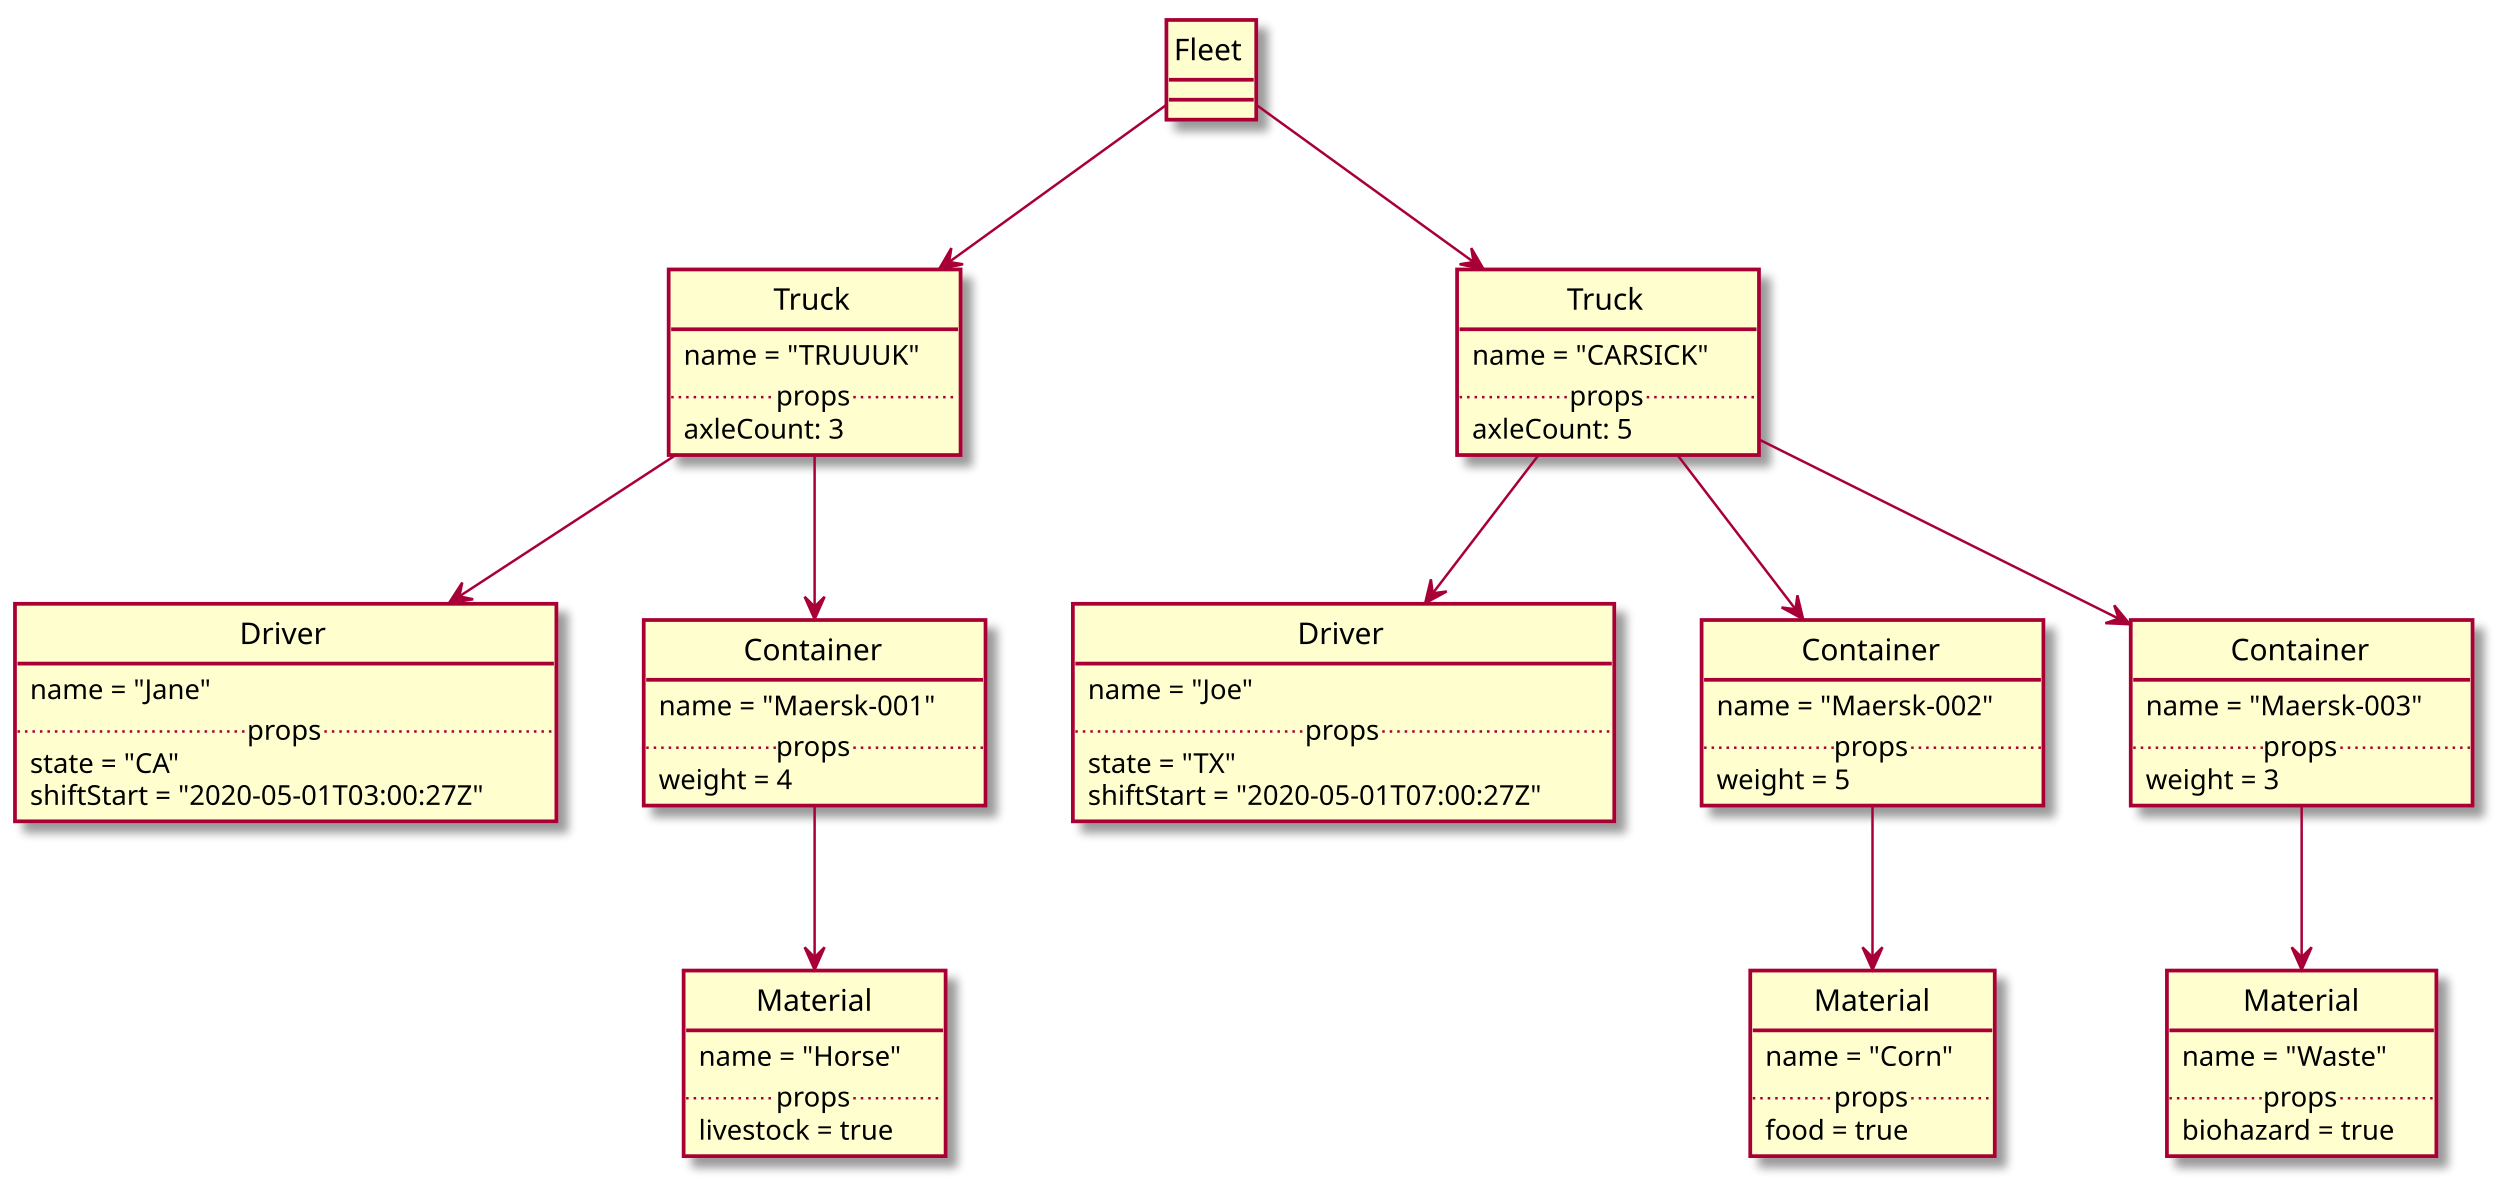
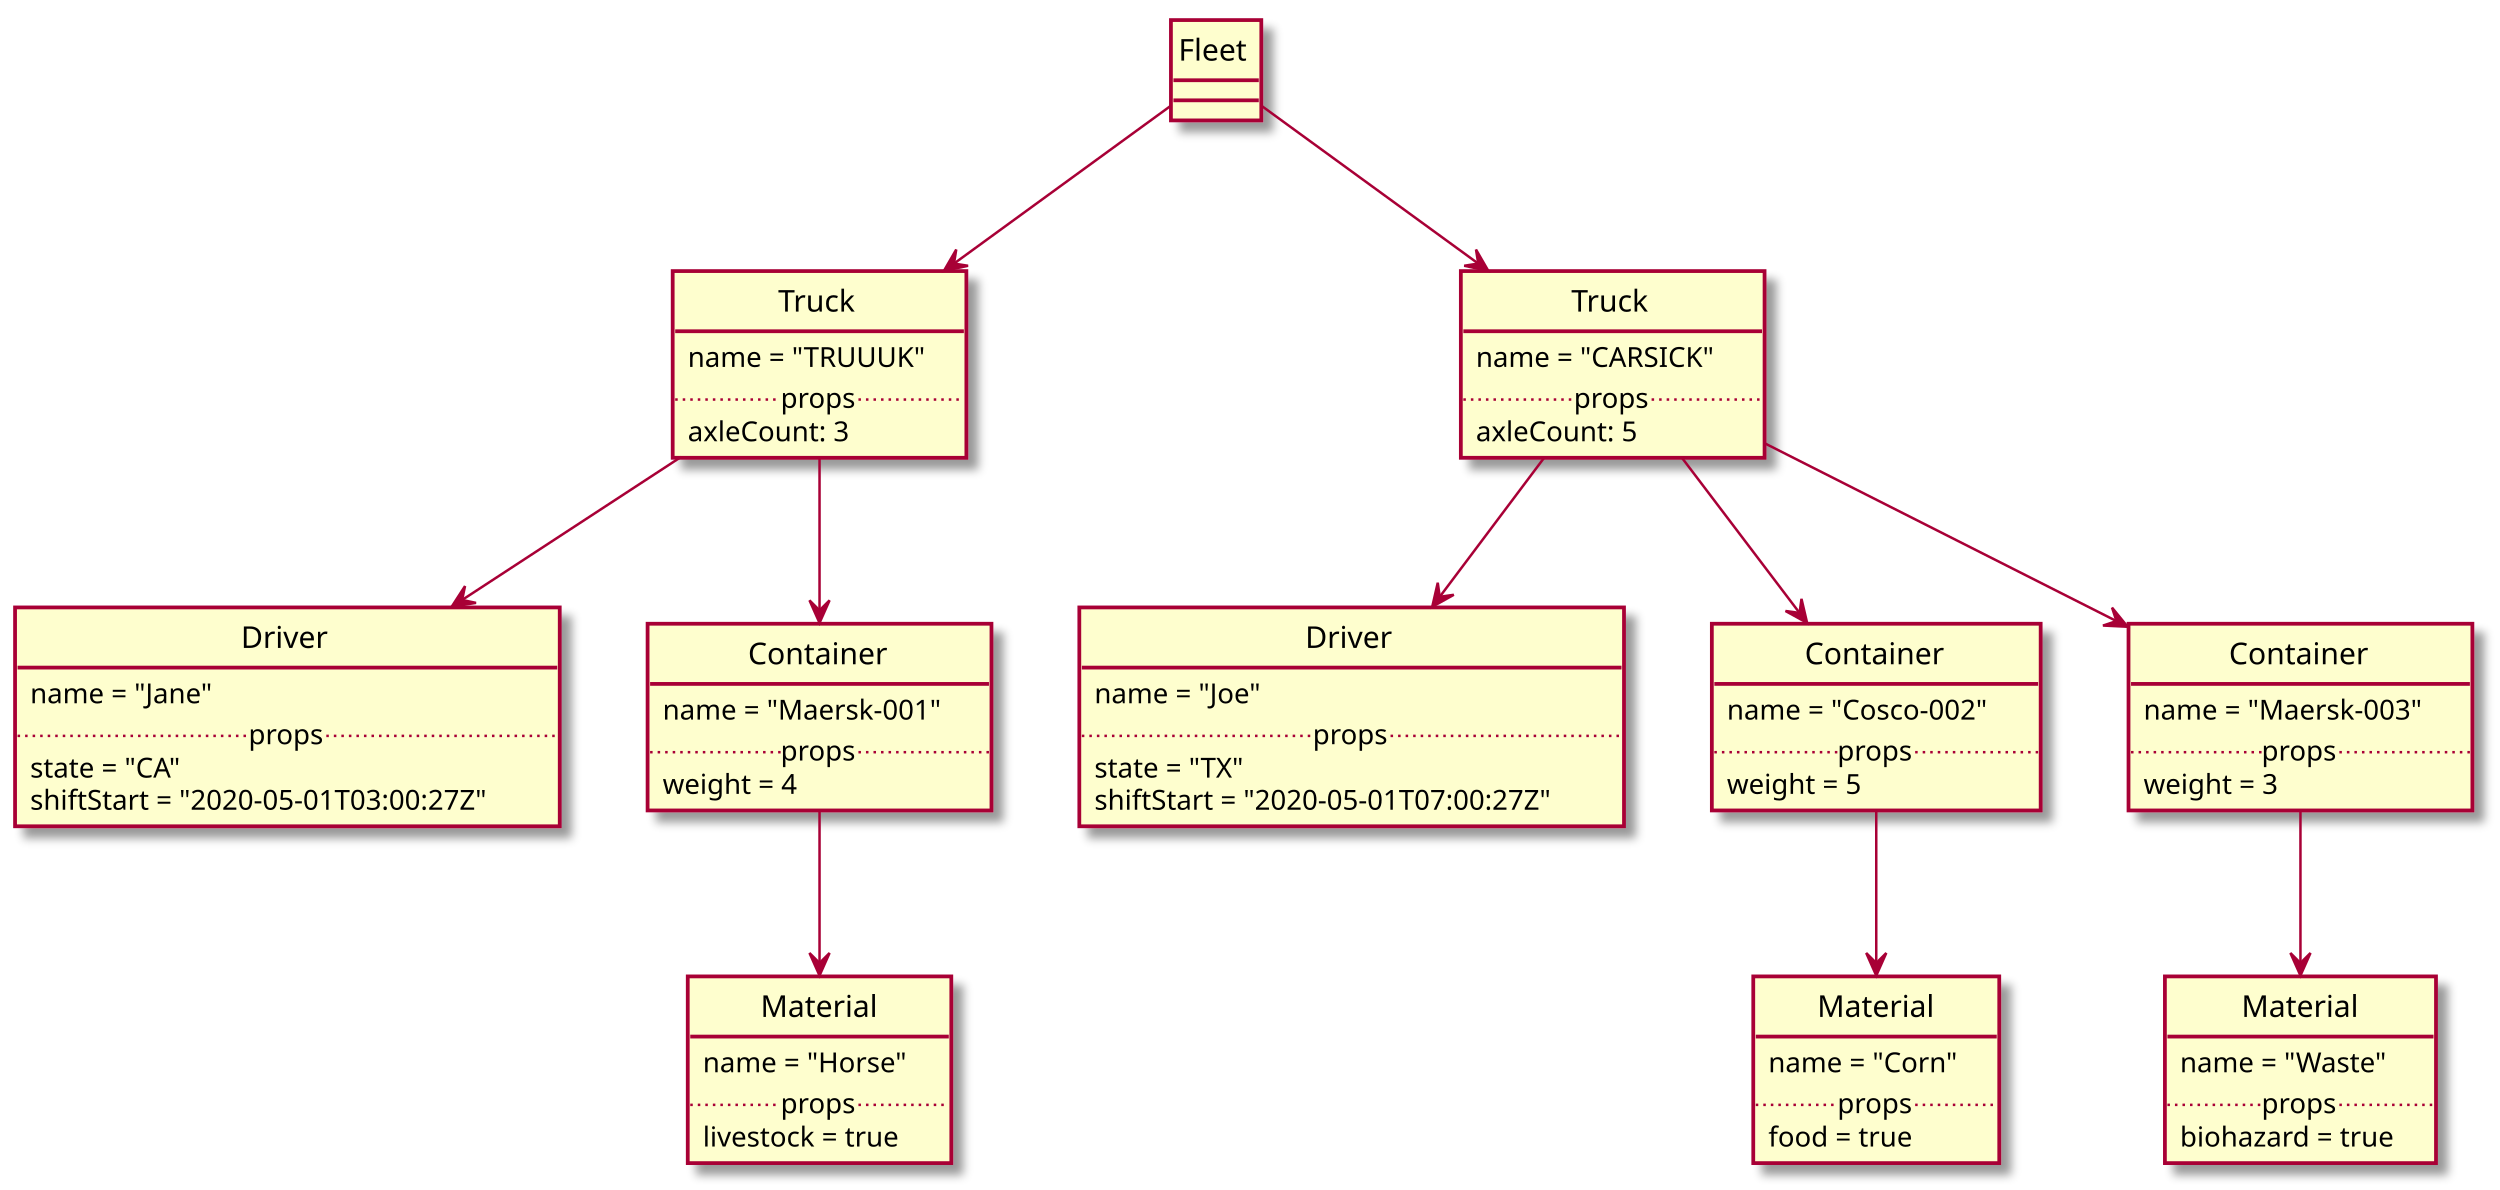
- <svg xmlns="http://www.w3.org/2000/svg" contentScriptType="application/ecmascript" contentStyleType="text/css" height="474px" preserveAspectRatio="none" style="width:1002px;height:474px;" version="1.1" viewBox="0 0 1002 474" width="1002px" zoomAndPan="magnify">
+ <svg xmlns="http://www.w3.org/2000/svg" contentScriptType="application/ecmascript" contentStyleType="text/css" height="474px" preserveAspectRatio="none" style="width:996px;height:474px;" version="1.1" viewBox="0 0 996 474" width="996px" zoomAndPan="magnify">
  <defs>
-     <filter height="300%" id="f16bs5tn84glgx" width="300%" x="-1" y="-1">
+     <filter height="300%" id="f1l6xv2smgdfv9" width="300%" x="-1" y="-1">
      <feGaussianBlur result="blurOut" stdDeviation="2.0" />
      <feColorMatrix in="blurOut" result="blurOut2" type="matrix" values="0 0 0 0 0 0 0 0 0 0 0 0 0 0 0 0 0 0 .4 0" />
      <feOffset dx="4.0" dy="4.0" in="blurOut2" result="blurOut3" />
      <feBlend in="SourceGraphic" in2="blurOut3" mode="normal" />
    </filter>
  </defs>
  <g>
-     <rect fill="#FEFECE" filter="url(#f16bs5tn84glgx)" height="39.969" id="fleet" style="stroke: #A80036; stroke-width: 1.5;" width="36" x="467.5" y="8" />
-     <text fill="#000000" font-family="sans-serif" font-size="12" lengthAdjust="spacingAndGlyphs" textLength="30" x="470.5" y="24.139">Fleet</text>
-     <line style="stroke: #A80036; stroke-width: 1.5;" x1="468.5" x2="502.5" y1="31.969" y2="31.969" />
-     <line style="stroke: #A80036; stroke-width: 1.5;" x1="468.5" x2="502.5" y1="39.969" y2="39.969" />
-     <rect fill="#FEFECE" filter="url(#f16bs5tn84glgx)" height="74.383" id="truck1" style="stroke: #A80036; stroke-width: 1.5;" width="117" x="268" y="108" />
+     <rect fill="#FEFECE" filter="url(#f1l6xv2smgdfv9)" height="39.969" id="fleet" style="stroke: #A80036; stroke-width: 1.5;" width="36" x="466.5" y="8" />
+     <text fill="#000000" font-family="sans-serif" font-size="12" lengthAdjust="spacingAndGlyphs" textLength="30" x="469.5" y="24.139">Fleet</text>
+     <line style="stroke: #A80036; stroke-width: 1.5;" x1="467.5" x2="501.5" y1="31.969" y2="31.969" />
+     <line style="stroke: #A80036; stroke-width: 1.5;" x1="467.5" x2="501.5" y1="39.969" y2="39.969" />
+     <rect fill="#FEFECE" filter="url(#f1l6xv2smgdfv9)" height="74.383" id="truck1" style="stroke: #A80036; stroke-width: 1.5;" width="117" x="268" y="108" />
    <text fill="#000000" font-family="sans-serif" font-size="12" lengthAdjust="spacingAndGlyphs" textLength="33" x="310" y="124.139">Truck</text>
    <line style="stroke: #A80036; stroke-width: 1.5;" x1="269" x2="384" y1="131.969" y2="131.969" />
    <text fill="#000000" font-family="sans-serif" font-size="11" lengthAdjust="spacingAndGlyphs" textLength="105" x="274" y="146.179">name = "TRUUUK"</text>
    <text fill="#000000" font-family="sans-serif" font-size="11" lengthAdjust="spacingAndGlyphs" textLength="72" x="274" y="175.789">axleCount: 3</text>
    <line style="stroke: #A80036; stroke-width: 1.0; stroke-dasharray: 1.0,2.0;" x1="269" x2="311" y1="159.176" y2="159.176" />
    <text fill="#000000" font-family="sans-serif" font-size="11" lengthAdjust="spacingAndGlyphs" textLength="31" x="311" y="162.484">props</text>
    <line style="stroke: #A80036; stroke-width: 1.0; stroke-dasharray: 1.0,2.0;" x1="342" x2="384" y1="159.176" y2="159.176" />
-     <rect fill="#FEFECE" filter="url(#f16bs5tn84glgx)" height="87.188" id="driver1" style="stroke: #A80036; stroke-width: 1.5;" width="217" x="6" y="242" />
+     <rect fill="#FEFECE" filter="url(#f1l6xv2smgdfv9)" height="87.188" id="driver1" style="stroke: #A80036; stroke-width: 1.5;" width="217" x="6" y="242" />
    <text fill="#000000" font-family="sans-serif" font-size="12" lengthAdjust="spacingAndGlyphs" textLength="37" x="96" y="258.139">Driver</text>
    <line style="stroke: #A80036; stroke-width: 1.5;" x1="7" x2="222" y1="265.969" y2="265.969" />
    <text fill="#000000" font-family="sans-serif" font-size="11" lengthAdjust="spacingAndGlyphs" textLength="85" x="12" y="280.179">name = "Jane"</text>
    <text fill="#000000" font-family="sans-serif" font-size="11" lengthAdjust="spacingAndGlyphs" textLength="72" x="12" y="309.789">state = "CA"</text>
    <text fill="#000000" font-family="sans-serif" font-size="11" lengthAdjust="spacingAndGlyphs" textLength="205" x="12" y="322.593">shiftStart = "2020-05-01T03:00:27Z"</text>
    <line style="stroke: #A80036; stroke-width: 1.0; stroke-dasharray: 1.0,2.0;" x1="7" x2="99" y1="293.176" y2="293.176" />
    <text fill="#000000" font-family="sans-serif" font-size="11" lengthAdjust="spacingAndGlyphs" textLength="31" x="99" y="296.484">props</text>
    <line style="stroke: #A80036; stroke-width: 1.0; stroke-dasharray: 1.0,2.0;" x1="130" x2="222" y1="293.176" y2="293.176" />
-     <rect fill="#FEFECE" filter="url(#f16bs5tn84glgx)" height="74.383" id="cont1_1" style="stroke: #A80036; stroke-width: 1.5;" width="137" x="258" y="248.5" />
+     <rect fill="#FEFECE" filter="url(#f1l6xv2smgdfv9)" height="74.383" id="cont1_1" style="stroke: #A80036; stroke-width: 1.5;" width="137" x="258" y="248.5" />
    <text fill="#000000" font-family="sans-serif" font-size="12" lengthAdjust="spacingAndGlyphs" textLength="57" x="298" y="264.639">Container</text>
    <line style="stroke: #A80036; stroke-width: 1.5;" x1="259" x2="394" y1="272.469" y2="272.469" />
    <text fill="#000000" font-family="sans-serif" font-size="11" lengthAdjust="spacingAndGlyphs" textLength="125" x="264" y="286.679">name = "Maersk-001"</text>
    <text fill="#000000" font-family="sans-serif" font-size="11" lengthAdjust="spacingAndGlyphs" textLength="62" x="264" y="316.289">weight = 4</text>
    <line style="stroke: #A80036; stroke-width: 1.0; stroke-dasharray: 1.0,2.0;" x1="259" x2="311" y1="299.676" y2="299.676" />
    <text fill="#000000" font-family="sans-serif" font-size="11" lengthAdjust="spacingAndGlyphs" textLength="31" x="311" y="302.984">props</text>
    <line style="stroke: #A80036; stroke-width: 1.0; stroke-dasharray: 1.0,2.0;" x1="342" x2="394" y1="299.676" y2="299.676" />
-     <rect fill="#FEFECE" filter="url(#f16bs5tn84glgx)" height="74.383" id="material1_1" style="stroke: #A80036; stroke-width: 1.5;" width="105" x="274" y="389" />
+     <rect fill="#FEFECE" filter="url(#f1l6xv2smgdfv9)" height="74.383" id="material1_1" style="stroke: #A80036; stroke-width: 1.5;" width="105" x="274" y="389" />
    <text fill="#000000" font-family="sans-serif" font-size="12" lengthAdjust="spacingAndGlyphs" textLength="47" x="303" y="405.139">Material</text>
    <line style="stroke: #A80036; stroke-width: 1.5;" x1="275" x2="378" y1="412.969" y2="412.969" />
    <text fill="#000000" font-family="sans-serif" font-size="11" lengthAdjust="spacingAndGlyphs" textLength="93" x="280" y="427.179">name = "Horse"</text>
    <text fill="#000000" font-family="sans-serif" font-size="11" lengthAdjust="spacingAndGlyphs" textLength="90" x="280" y="456.789">livestock = true</text>
    <line style="stroke: #A80036; stroke-width: 1.0; stroke-dasharray: 1.0,2.0;" x1="275" x2="311" y1="440.176" y2="440.176" />
    <text fill="#000000" font-family="sans-serif" font-size="11" lengthAdjust="spacingAndGlyphs" textLength="31" x="311" y="443.484">props</text>
    <line style="stroke: #A80036; stroke-width: 1.0; stroke-dasharray: 1.0,2.0;" x1="342" x2="378" y1="440.176" y2="440.176" />
-     <rect fill="#FEFECE" filter="url(#f16bs5tn84glgx)" height="74.383" id="truck2" style="stroke: #A80036; stroke-width: 1.5;" width="121" x="584" y="108" />
-     <text fill="#000000" font-family="sans-serif" font-size="12" lengthAdjust="spacingAndGlyphs" textLength="33" x="628" y="124.139">Truck</text>
-     <line style="stroke: #A80036; stroke-width: 1.5;" x1="585" x2="704" y1="131.969" y2="131.969" />
-     <text fill="#000000" font-family="sans-serif" font-size="11" lengthAdjust="spacingAndGlyphs" textLength="109" x="590" y="146.179">name = "CARSICK"</text>
-     <text fill="#000000" font-family="sans-serif" font-size="11" lengthAdjust="spacingAndGlyphs" textLength="72" x="590" y="175.789">axleCount: 5</text>
-     <line style="stroke: #A80036; stroke-width: 1.0; stroke-dasharray: 1.0,2.0;" x1="585" x2="629" y1="159.176" y2="159.176" />
-     <text fill="#000000" font-family="sans-serif" font-size="11" lengthAdjust="spacingAndGlyphs" textLength="31" x="629" y="162.484">props</text>
-     <line style="stroke: #A80036; stroke-width: 1.0; stroke-dasharray: 1.0,2.0;" x1="660" x2="704" y1="159.176" y2="159.176" />
-     <rect fill="#FEFECE" filter="url(#f16bs5tn84glgx)" height="87.188" id="driver2" style="stroke: #A80036; stroke-width: 1.5;" width="217" x="430" y="242" />
+     <rect fill="#FEFECE" filter="url(#f1l6xv2smgdfv9)" height="74.383" id="truck2" style="stroke: #A80036; stroke-width: 1.5;" width="121" x="582" y="108" />
+     <text fill="#000000" font-family="sans-serif" font-size="12" lengthAdjust="spacingAndGlyphs" textLength="33" x="626" y="124.139">Truck</text>
+     <line style="stroke: #A80036; stroke-width: 1.5;" x1="583" x2="702" y1="131.969" y2="131.969" />
+     <text fill="#000000" font-family="sans-serif" font-size="11" lengthAdjust="spacingAndGlyphs" textLength="109" x="588" y="146.179">name = "CARSICK"</text>
+     <text fill="#000000" font-family="sans-serif" font-size="11" lengthAdjust="spacingAndGlyphs" textLength="72" x="588" y="175.789">axleCount: 5</text>
+     <line style="stroke: #A80036; stroke-width: 1.0; stroke-dasharray: 1.0,2.0;" x1="583" x2="627" y1="159.176" y2="159.176" />
+     <text fill="#000000" font-family="sans-serif" font-size="11" lengthAdjust="spacingAndGlyphs" textLength="31" x="627" y="162.484">props</text>
+     <line style="stroke: #A80036; stroke-width: 1.0; stroke-dasharray: 1.0,2.0;" x1="658" x2="702" y1="159.176" y2="159.176" />
+     <rect fill="#FEFECE" filter="url(#f1l6xv2smgdfv9)" height="87.188" id="driver2" style="stroke: #A80036; stroke-width: 1.5;" width="217" x="430" y="242" />
    <text fill="#000000" font-family="sans-serif" font-size="12" lengthAdjust="spacingAndGlyphs" textLength="37" x="520" y="258.139">Driver</text>
    <line style="stroke: #A80036; stroke-width: 1.5;" x1="431" x2="646" y1="265.969" y2="265.969" />
    <text fill="#000000" font-family="sans-serif" font-size="11" lengthAdjust="spacingAndGlyphs" textLength="78" x="436" y="280.179">name = "Joe"</text>
    <text fill="#000000" font-family="sans-serif" font-size="11" lengthAdjust="spacingAndGlyphs" textLength="71" x="436" y="309.789">state = "TX"</text>
    <text fill="#000000" font-family="sans-serif" font-size="11" lengthAdjust="spacingAndGlyphs" textLength="205" x="436" y="322.593">shiftStart = "2020-05-01T07:00:27Z"</text>
    <line style="stroke: #A80036; stroke-width: 1.0; stroke-dasharray: 1.0,2.0;" x1="431" x2="523" y1="293.176" y2="293.176" />
    <text fill="#000000" font-family="sans-serif" font-size="11" lengthAdjust="spacingAndGlyphs" textLength="31" x="523" y="296.484">props</text>
    <line style="stroke: #A80036; stroke-width: 1.0; stroke-dasharray: 1.0,2.0;" x1="554" x2="646" y1="293.176" y2="293.176" />
-     <rect fill="#FEFECE" filter="url(#f16bs5tn84glgx)" height="74.383" id="cont2_1" style="stroke: #A80036; stroke-width: 1.5;" width="137" x="682" y="248.5" />
-     <text fill="#000000" font-family="sans-serif" font-size="12" lengthAdjust="spacingAndGlyphs" textLength="57" x="722" y="264.639">Container</text>
-     <line style="stroke: #A80036; stroke-width: 1.5;" x1="683" x2="818" y1="272.469" y2="272.469" />
-     <text fill="#000000" font-family="sans-serif" font-size="11" lengthAdjust="spacingAndGlyphs" textLength="125" x="688" y="286.679">name = "Maersk-002"</text>
+     <rect fill="#FEFECE" filter="url(#f1l6xv2smgdfv9)" height="74.383" id="cont2_1" style="stroke: #A80036; stroke-width: 1.5;" width="131" x="682" y="248.5" />
+     <text fill="#000000" font-family="sans-serif" font-size="12" lengthAdjust="spacingAndGlyphs" textLength="57" x="719" y="264.639">Container</text>
+     <line style="stroke: #A80036; stroke-width: 1.5;" x1="683" x2="812" y1="272.469" y2="272.469" />
+     <text fill="#000000" font-family="sans-serif" font-size="11" lengthAdjust="spacingAndGlyphs" textLength="119" x="688" y="286.679">name = "Cosco-002"</text>
    <text fill="#000000" font-family="sans-serif" font-size="11" lengthAdjust="spacingAndGlyphs" textLength="62" x="688" y="316.289">weight = 5</text>
-     <line style="stroke: #A80036; stroke-width: 1.0; stroke-dasharray: 1.0,2.0;" x1="683" x2="735" y1="299.676" y2="299.676" />
-     <text fill="#000000" font-family="sans-serif" font-size="11" lengthAdjust="spacingAndGlyphs" textLength="31" x="735" y="302.984">props</text>
-     <line style="stroke: #A80036; stroke-width: 1.0; stroke-dasharray: 1.0,2.0;" x1="766" x2="818" y1="299.676" y2="299.676" />
-     <rect fill="#FEFECE" filter="url(#f16bs5tn84glgx)" height="74.383" id="material2_1" style="stroke: #A80036; stroke-width: 1.5;" width="98" x="701.5" y="389" />
-     <text fill="#000000" font-family="sans-serif" font-size="12" lengthAdjust="spacingAndGlyphs" textLength="47" x="727" y="405.139">Material</text>
-     <line style="stroke: #A80036; stroke-width: 1.5;" x1="702.5" x2="798.5" y1="412.969" y2="412.969" />
-     <text fill="#000000" font-family="sans-serif" font-size="11" lengthAdjust="spacingAndGlyphs" textLength="86" x="707.5" y="427.179">name = "Corn"</text>
-     <text fill="#000000" font-family="sans-serif" font-size="11" lengthAdjust="spacingAndGlyphs" textLength="65" x="707.5" y="456.789">food = true</text>
-     <line style="stroke: #A80036; stroke-width: 1.0; stroke-dasharray: 1.0,2.0;" x1="702.5" x2="735" y1="440.176" y2="440.176" />
-     <text fill="#000000" font-family="sans-serif" font-size="11" lengthAdjust="spacingAndGlyphs" textLength="31" x="735" y="443.484">props</text>
-     <line style="stroke: #A80036; stroke-width: 1.0; stroke-dasharray: 1.0,2.0;" x1="766" x2="798.5" y1="440.176" y2="440.176" />
-     <rect fill="#FEFECE" filter="url(#f16bs5tn84glgx)" height="74.383" id="cont2_2" style="stroke: #A80036; stroke-width: 1.5;" width="137" x="854" y="248.5" />
-     <text fill="#000000" font-family="sans-serif" font-size="12" lengthAdjust="spacingAndGlyphs" textLength="57" x="894" y="264.639">Container</text>
-     <line style="stroke: #A80036; stroke-width: 1.5;" x1="855" x2="990" y1="272.469" y2="272.469" />
-     <text fill="#000000" font-family="sans-serif" font-size="11" lengthAdjust="spacingAndGlyphs" textLength="125" x="860" y="286.679">name = "Maersk-003"</text>
-     <text fill="#000000" font-family="sans-serif" font-size="11" lengthAdjust="spacingAndGlyphs" textLength="62" x="860" y="316.289">weight = 3</text>
-     <line style="stroke: #A80036; stroke-width: 1.0; stroke-dasharray: 1.0,2.0;" x1="855" x2="907" y1="299.676" y2="299.676" />
-     <text fill="#000000" font-family="sans-serif" font-size="11" lengthAdjust="spacingAndGlyphs" textLength="31" x="907" y="302.984">props</text>
-     <line style="stroke: #A80036; stroke-width: 1.0; stroke-dasharray: 1.0,2.0;" x1="938" x2="990" y1="299.676" y2="299.676" />
-     <rect fill="#FEFECE" filter="url(#f16bs5tn84glgx)" height="74.383" id="material2_2" style="stroke: #A80036; stroke-width: 1.5;" width="108" x="868.5" y="389" />
-     <text fill="#000000" font-family="sans-serif" font-size="12" lengthAdjust="spacingAndGlyphs" textLength="47" x="899" y="405.139">Material</text>
-     <line style="stroke: #A80036; stroke-width: 1.5;" x1="869.5" x2="975.5" y1="412.969" y2="412.969" />
-     <text fill="#000000" font-family="sans-serif" font-size="11" lengthAdjust="spacingAndGlyphs" textLength="96" x="874.5" y="427.179">name = "Waste"</text>
-     <text fill="#000000" font-family="sans-serif" font-size="11" lengthAdjust="spacingAndGlyphs" textLength="96" x="874.5" y="456.789">biohazard = true</text>
-     <line style="stroke: #A80036; stroke-width: 1.0; stroke-dasharray: 1.0,2.0;" x1="869.5" x2="907" y1="440.176" y2="440.176" />
-     <text fill="#000000" font-family="sans-serif" font-size="11" lengthAdjust="spacingAndGlyphs" textLength="31" x="907" y="443.484">props</text>
-     <line style="stroke: #A80036; stroke-width: 1.0; stroke-dasharray: 1.0,2.0;" x1="938" x2="975.5" y1="440.176" y2="440.176" />
-     <path d="M467.261,42.192 C446.269,57.375 410.819,83.015 380.747,104.765 " fill="none" id="fleet-&gt;truck1" style="stroke: #A80036; stroke-width: 1.0;" />
-     <polygon fill="#A80036" points="376.352,107.944,385.989,105.911,380.404,105.014,381.301,99.429,376.352,107.944" style="stroke: #A80036; stroke-width: 1.0;" />
+     <line style="stroke: #A80036; stroke-width: 1.0; stroke-dasharray: 1.0,2.0;" x1="683" x2="732" y1="299.676" y2="299.676" />
+     <text fill="#000000" font-family="sans-serif" font-size="11" lengthAdjust="spacingAndGlyphs" textLength="31" x="732" y="302.984">props</text>
+     <line style="stroke: #A80036; stroke-width: 1.0; stroke-dasharray: 1.0,2.0;" x1="763" x2="812" y1="299.676" y2="299.676" />
+     <rect fill="#FEFECE" filter="url(#f1l6xv2smgdfv9)" height="74.383" id="material2_1" style="stroke: #A80036; stroke-width: 1.5;" width="98" x="698.5" y="389" />
+     <text fill="#000000" font-family="sans-serif" font-size="12" lengthAdjust="spacingAndGlyphs" textLength="47" x="724" y="405.139">Material</text>
+     <line style="stroke: #A80036; stroke-width: 1.5;" x1="699.5" x2="795.5" y1="412.969" y2="412.969" />
+     <text fill="#000000" font-family="sans-serif" font-size="11" lengthAdjust="spacingAndGlyphs" textLength="86" x="704.5" y="427.179">name = "Corn"</text>
+     <text fill="#000000" font-family="sans-serif" font-size="11" lengthAdjust="spacingAndGlyphs" textLength="65" x="704.5" y="456.789">food = true</text>
+     <line style="stroke: #A80036; stroke-width: 1.0; stroke-dasharray: 1.0,2.0;" x1="699.5" x2="732" y1="440.176" y2="440.176" />
+     <text fill="#000000" font-family="sans-serif" font-size="11" lengthAdjust="spacingAndGlyphs" textLength="31" x="732" y="443.484">props</text>
+     <line style="stroke: #A80036; stroke-width: 1.0; stroke-dasharray: 1.0,2.0;" x1="763" x2="795.5" y1="440.176" y2="440.176" />
+     <rect fill="#FEFECE" filter="url(#f1l6xv2smgdfv9)" height="74.383" id="cont2_2" style="stroke: #A80036; stroke-width: 1.5;" width="137" x="848" y="248.5" />
+     <text fill="#000000" font-family="sans-serif" font-size="12" lengthAdjust="spacingAndGlyphs" textLength="57" x="888" y="264.639">Container</text>
+     <line style="stroke: #A80036; stroke-width: 1.5;" x1="849" x2="984" y1="272.469" y2="272.469" />
+     <text fill="#000000" font-family="sans-serif" font-size="11" lengthAdjust="spacingAndGlyphs" textLength="125" x="854" y="286.679">name = "Maersk-003"</text>
+     <text fill="#000000" font-family="sans-serif" font-size="11" lengthAdjust="spacingAndGlyphs" textLength="62" x="854" y="316.289">weight = 3</text>
+     <line style="stroke: #A80036; stroke-width: 1.0; stroke-dasharray: 1.0,2.0;" x1="849" x2="901" y1="299.676" y2="299.676" />
+     <text fill="#000000" font-family="sans-serif" font-size="11" lengthAdjust="spacingAndGlyphs" textLength="31" x="901" y="302.984">props</text>
+     <line style="stroke: #A80036; stroke-width: 1.0; stroke-dasharray: 1.0,2.0;" x1="932" x2="984" y1="299.676" y2="299.676" />
+     <rect fill="#FEFECE" filter="url(#f1l6xv2smgdfv9)" height="74.383" id="material2_2" style="stroke: #A80036; stroke-width: 1.5;" width="108" x="862.5" y="389" />
+     <text fill="#000000" font-family="sans-serif" font-size="12" lengthAdjust="spacingAndGlyphs" textLength="47" x="893" y="405.139">Material</text>
+     <line style="stroke: #A80036; stroke-width: 1.5;" x1="863.5" x2="969.5" y1="412.969" y2="412.969" />
+     <text fill="#000000" font-family="sans-serif" font-size="11" lengthAdjust="spacingAndGlyphs" textLength="96" x="868.5" y="427.179">name = "Waste"</text>
+     <text fill="#000000" font-family="sans-serif" font-size="11" lengthAdjust="spacingAndGlyphs" textLength="96" x="868.5" y="456.789">biohazard = true</text>
+     <line style="stroke: #A80036; stroke-width: 1.0; stroke-dasharray: 1.0,2.0;" x1="863.5" x2="901" y1="440.176" y2="440.176" />
+     <text fill="#000000" font-family="sans-serif" font-size="11" lengthAdjust="spacingAndGlyphs" textLength="31" x="901" y="443.484">props</text>
+     <line style="stroke: #A80036; stroke-width: 1.0; stroke-dasharray: 1.0,2.0;" x1="932" x2="969.5" y1="440.176" y2="440.176" />
+     <path d="M466.375,42.192 C445.516,57.375 410.288,83.015 380.406,104.765 " fill="none" id="fleet-&gt;truck1" style="stroke: #A80036; stroke-width: 1.0;" />
+     <polygon fill="#A80036" points="376.038,107.944,385.668,105.881,380.08,105.001,380.96,99.413,376.038,107.944" style="stroke: #A80036; stroke-width: 1.0;" />
    <path d="M271.353,182.028 C244.801,199.374 212.671,220.365 184.422,238.82 " fill="none" id="truck1-&gt;driver1" style="stroke: #A80036; stroke-width: 1.0;" />
    <polygon fill="#A80036" points="179.923,241.759,189.645,240.185,184.109,239.024,185.269,233.488,179.923,241.759" style="stroke: #A80036; stroke-width: 1.0;" />
    <path d="M326.5,182.028 C326.5,200.636 326.5,223.439 326.5,242.807 " fill="none" id="truck1-&gt;cont1_1" style="stroke: #A80036; stroke-width: 1.0;" />
    <polygon fill="#A80036" points="326.5,248.172,330.5,239.172,326.5,243.172,322.5,239.172,326.5,248.172" style="stroke: #A80036; stroke-width: 1.0;" />
    <path d="M326.5,322.528 C326.5,341.136 326.5,363.939 326.5,383.307 " fill="none" id="cont1_1-&gt;material1_1" style="stroke: #A80036; stroke-width: 1.0;" />
    <polygon fill="#A80036" points="326.5,388.672,330.5,379.672,326.5,383.672,322.5,379.672,326.5,388.672" style="stroke: #A80036; stroke-width: 1.0;" />
-     <path d="M503.739,42.192 C524.731,57.375 560.181,83.015 590.253,104.765 " fill="none" id="fleet-&gt;truck2" style="stroke: #A80036; stroke-width: 1.0;" />
-     <polygon fill="#A80036" points="594.648,107.944,589.699,99.429,590.596,105.014,585.011,105.911,594.648,107.944" style="stroke: #A80036; stroke-width: 1.0;" />
-     <path d="M616.926,182.028 C603.924,199.017 588.245,219.503 574.335,237.678 " fill="none" id="truck2-&gt;driver2" style="stroke: #A80036; stroke-width: 1.0;" />
-     <polygon fill="#A80036" points="571.211,241.759,579.857,237.043,574.25,237.788,573.505,232.181,571.211,241.759" style="stroke: #A80036; stroke-width: 1.0;" />
-     <path d="M672.074,182.028 C686.559,200.954 704.365,224.22 719.348,243.797 " fill="none" id="truck2-&gt;cont2_1" style="stroke: #A80036; stroke-width: 1.0;" />
-     <polygon fill="#A80036" points="722.696,248.172,720.4,238.595,719.656,244.202,714.048,243.458,722.696,248.172" style="stroke: #A80036; stroke-width: 1.0;" />
-     <path d="M750.5,322.528 C750.5,341.136 750.5,363.939 750.5,383.307 " fill="none" id="cont2_1-&gt;material2_1" style="stroke: #A80036; stroke-width: 1.0;" />
-     <polygon fill="#A80036" points="750.5,388.672,754.5,379.672,750.5,383.672,746.5,379.672,750.5,388.672" style="stroke: #A80036; stroke-width: 1.0;" />
-     <path d="M705.165,176.223 C747.486,197.308 804.193,225.559 849.07,247.917 " fill="none" id="truck2-&gt;cont2_2" style="stroke: #A80036; stroke-width: 1.0;" />
-     <polygon fill="#A80036" points="853.651,250.199,847.379,242.605,849.176,247.969,843.812,249.766,853.651,250.199" style="stroke: #A80036; stroke-width: 1.0;" />
-     <path d="M922.5,322.528 C922.5,341.136 922.5,363.939 922.5,383.307 " fill="none" id="cont2_2-&gt;material2_2" style="stroke: #A80036; stroke-width: 1.0;" />
-     <polygon fill="#A80036" points="922.5,388.672,926.5,379.672,922.5,383.672,918.5,379.672,922.5,388.672" style="stroke: #A80036; stroke-width: 1.0;" />
+     <path d="M502.625,42.192 C523.484,57.375 558.712,83.015 588.594,104.765 " fill="none" id="fleet-&gt;truck2" style="stroke: #A80036; stroke-width: 1.0;" />
+     <polygon fill="#A80036" points="592.962,107.944,588.04,99.413,588.92,105.001,583.332,105.881,592.962,107.944" style="stroke: #A80036; stroke-width: 1.0;" />
+     <path d="M615.447,182.028 C602.689,199.017 587.307,219.503 573.659,237.678 " fill="none" id="truck2-&gt;driver2" style="stroke: #A80036; stroke-width: 1.0;" />
+     <polygon fill="#A80036" points="570.594,241.759,579.197,236.964,573.596,237.761,572.8,232.16,570.594,241.759" style="stroke: #A80036; stroke-width: 1.0;" />
+     <path d="M669.813,182.028 C684.162,200.954 701.801,224.22 716.642,243.797 " fill="none" id="truck2-&gt;cont2_1" style="stroke: #A80036; stroke-width: 1.0;" />
+     <polygon fill="#A80036" points="719.959,248.172,717.71,238.583,716.939,244.187,711.335,243.416,719.959,248.172" style="stroke: #A80036; stroke-width: 1.0;" />
+     <path d="M747.5,322.528 C747.5,341.136 747.5,363.939 747.5,383.307 " fill="none" id="cont2_1-&gt;material2_1" style="stroke: #A80036; stroke-width: 1.0;" />
+     <polygon fill="#A80036" points="747.5,388.672,751.5,379.672,747.5,383.672,743.5,379.672,747.5,388.672" style="stroke: #A80036; stroke-width: 1.0;" />
+     <path d="M703.309,176.738 C744.617,197.618 799.475,225.347 843.198,247.448 " fill="none" id="truck2-&gt;cont2_2" style="stroke: #A80036; stroke-width: 1.0;" />
+     <polygon fill="#A80036" points="847.662,249.704,841.435,242.073,843.2,247.448,837.825,249.213,847.662,249.704" style="stroke: #A80036; stroke-width: 1.0;" />
+     <path d="M916.5,322.528 C916.5,341.136 916.5,363.939 916.5,383.307 " fill="none" id="cont2_2-&gt;material2_2" style="stroke: #A80036; stroke-width: 1.0;" />
+     <polygon fill="#A80036" points="916.5,388.672,920.5,379.672,916.5,383.672,912.5,379.672,916.5,388.672" style="stroke: #A80036; stroke-width: 1.0;" />
  </g>
</svg>
